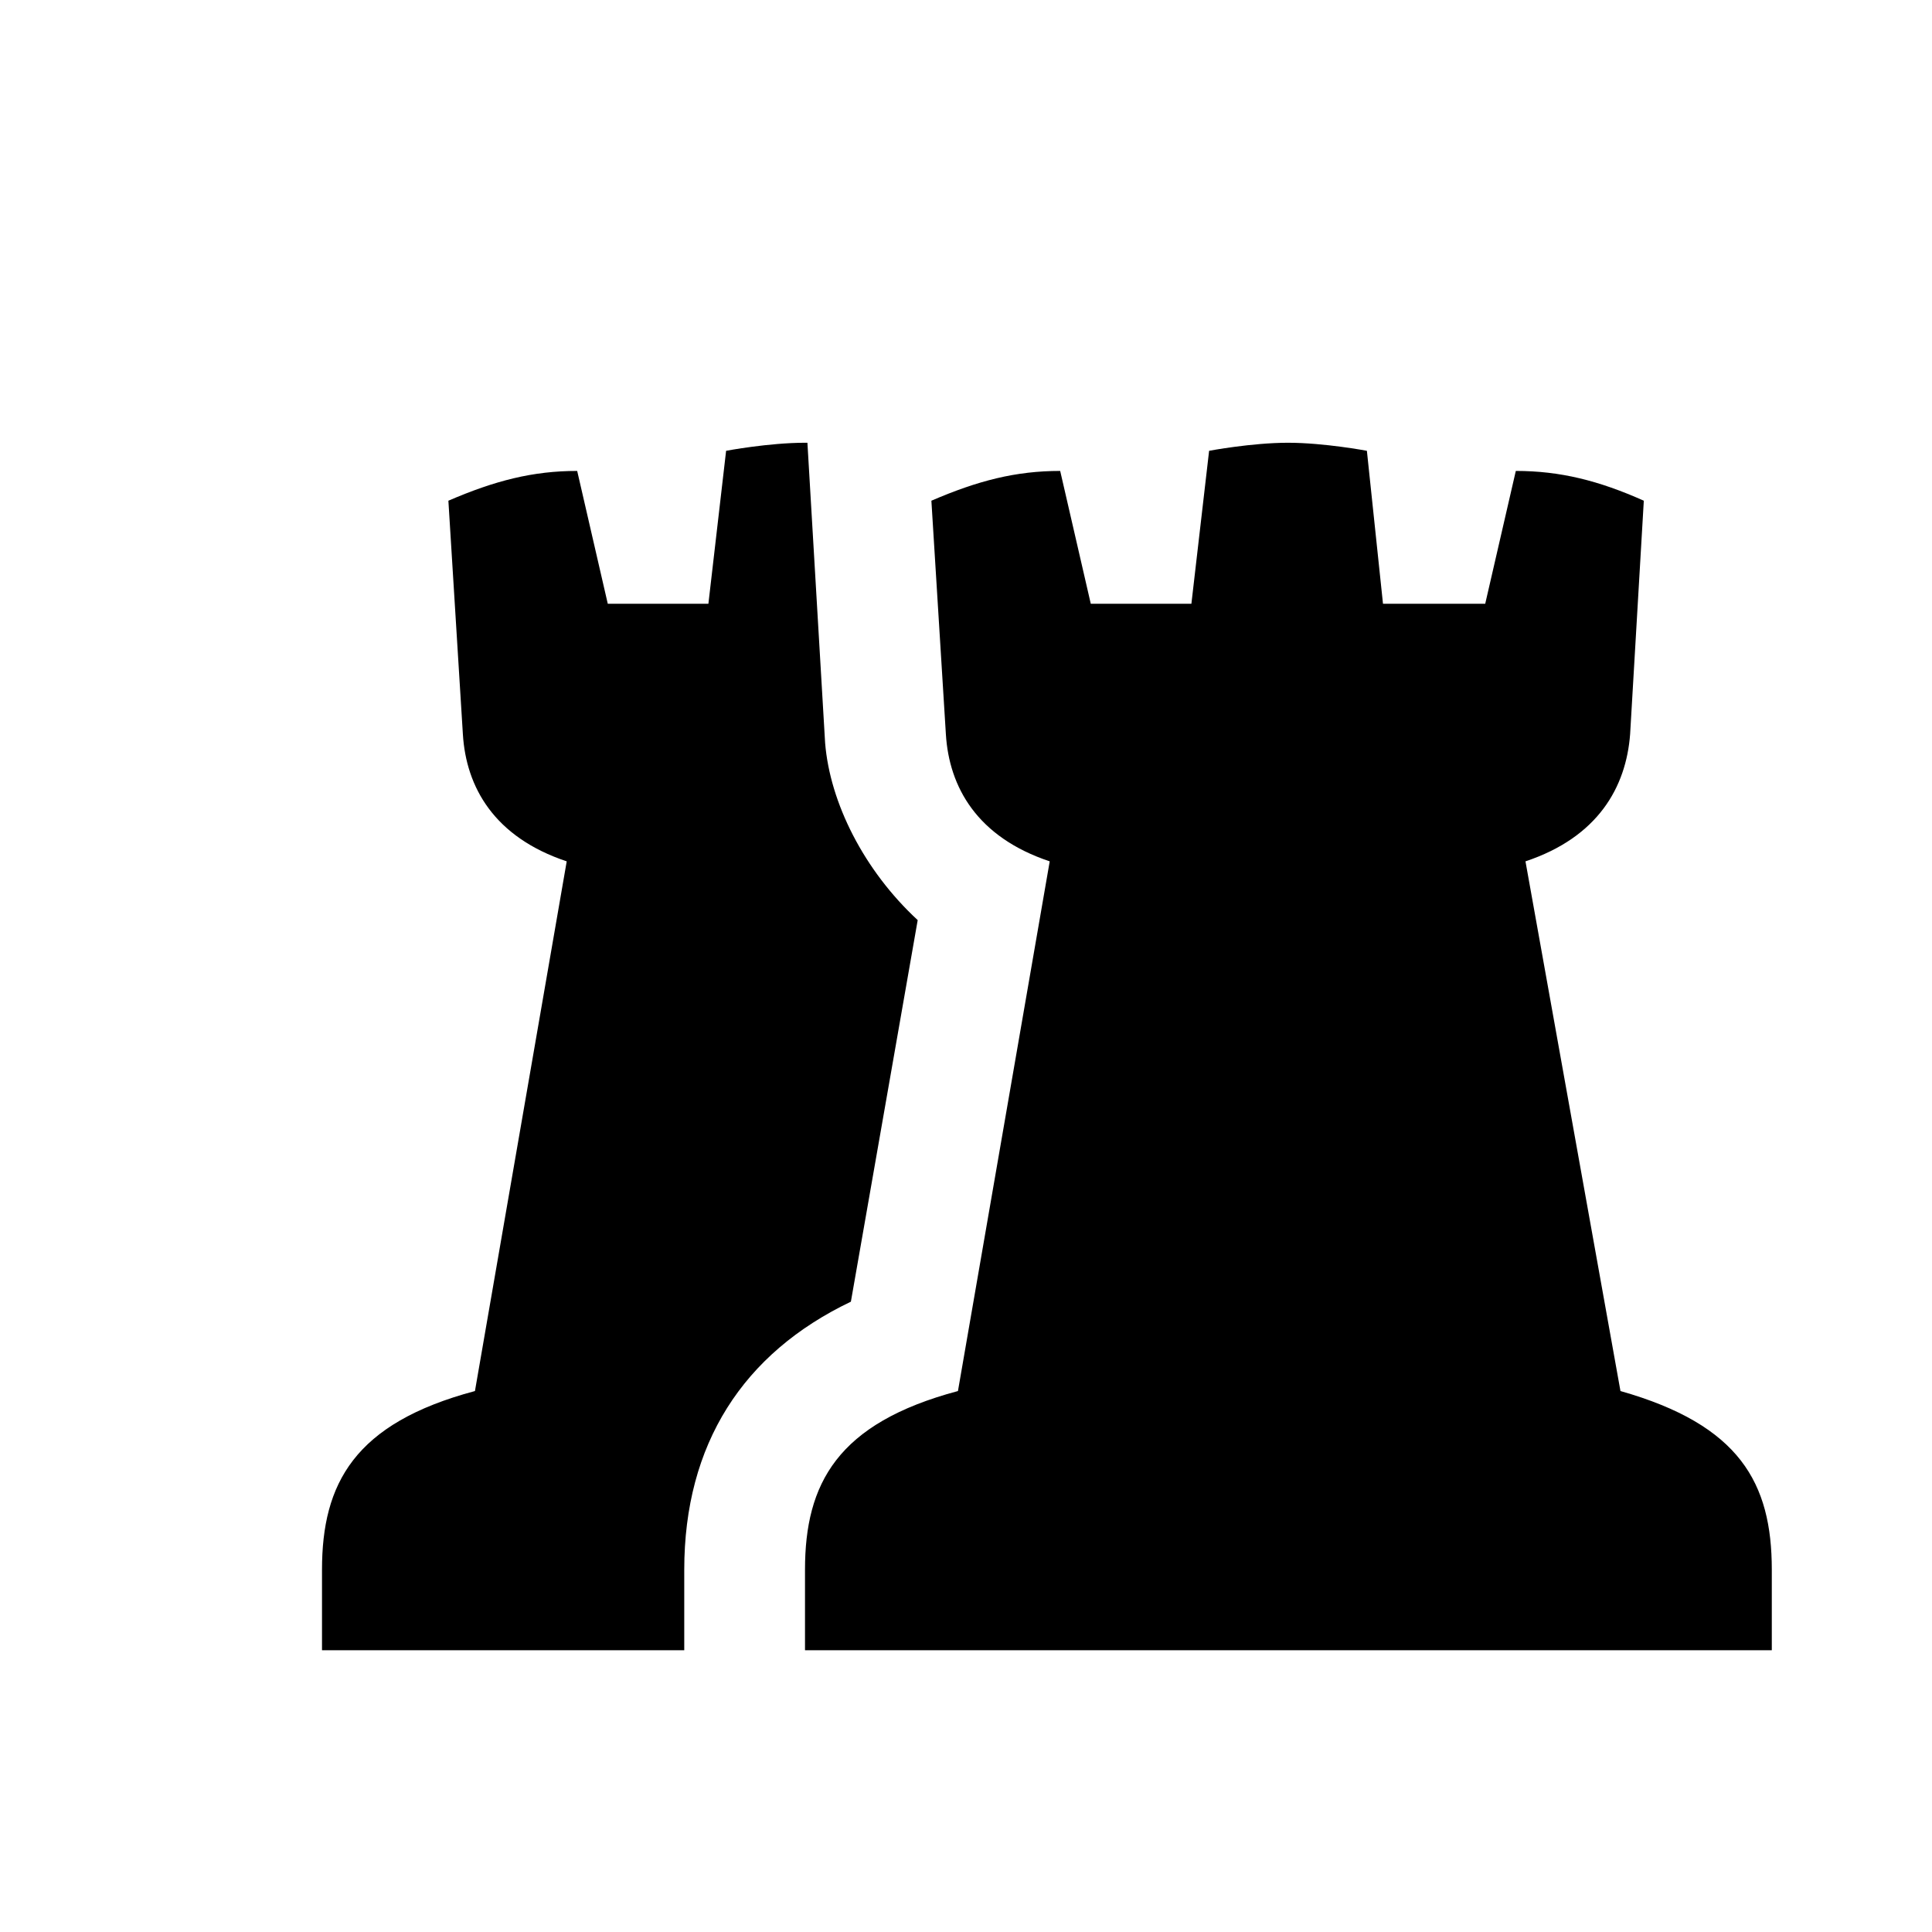
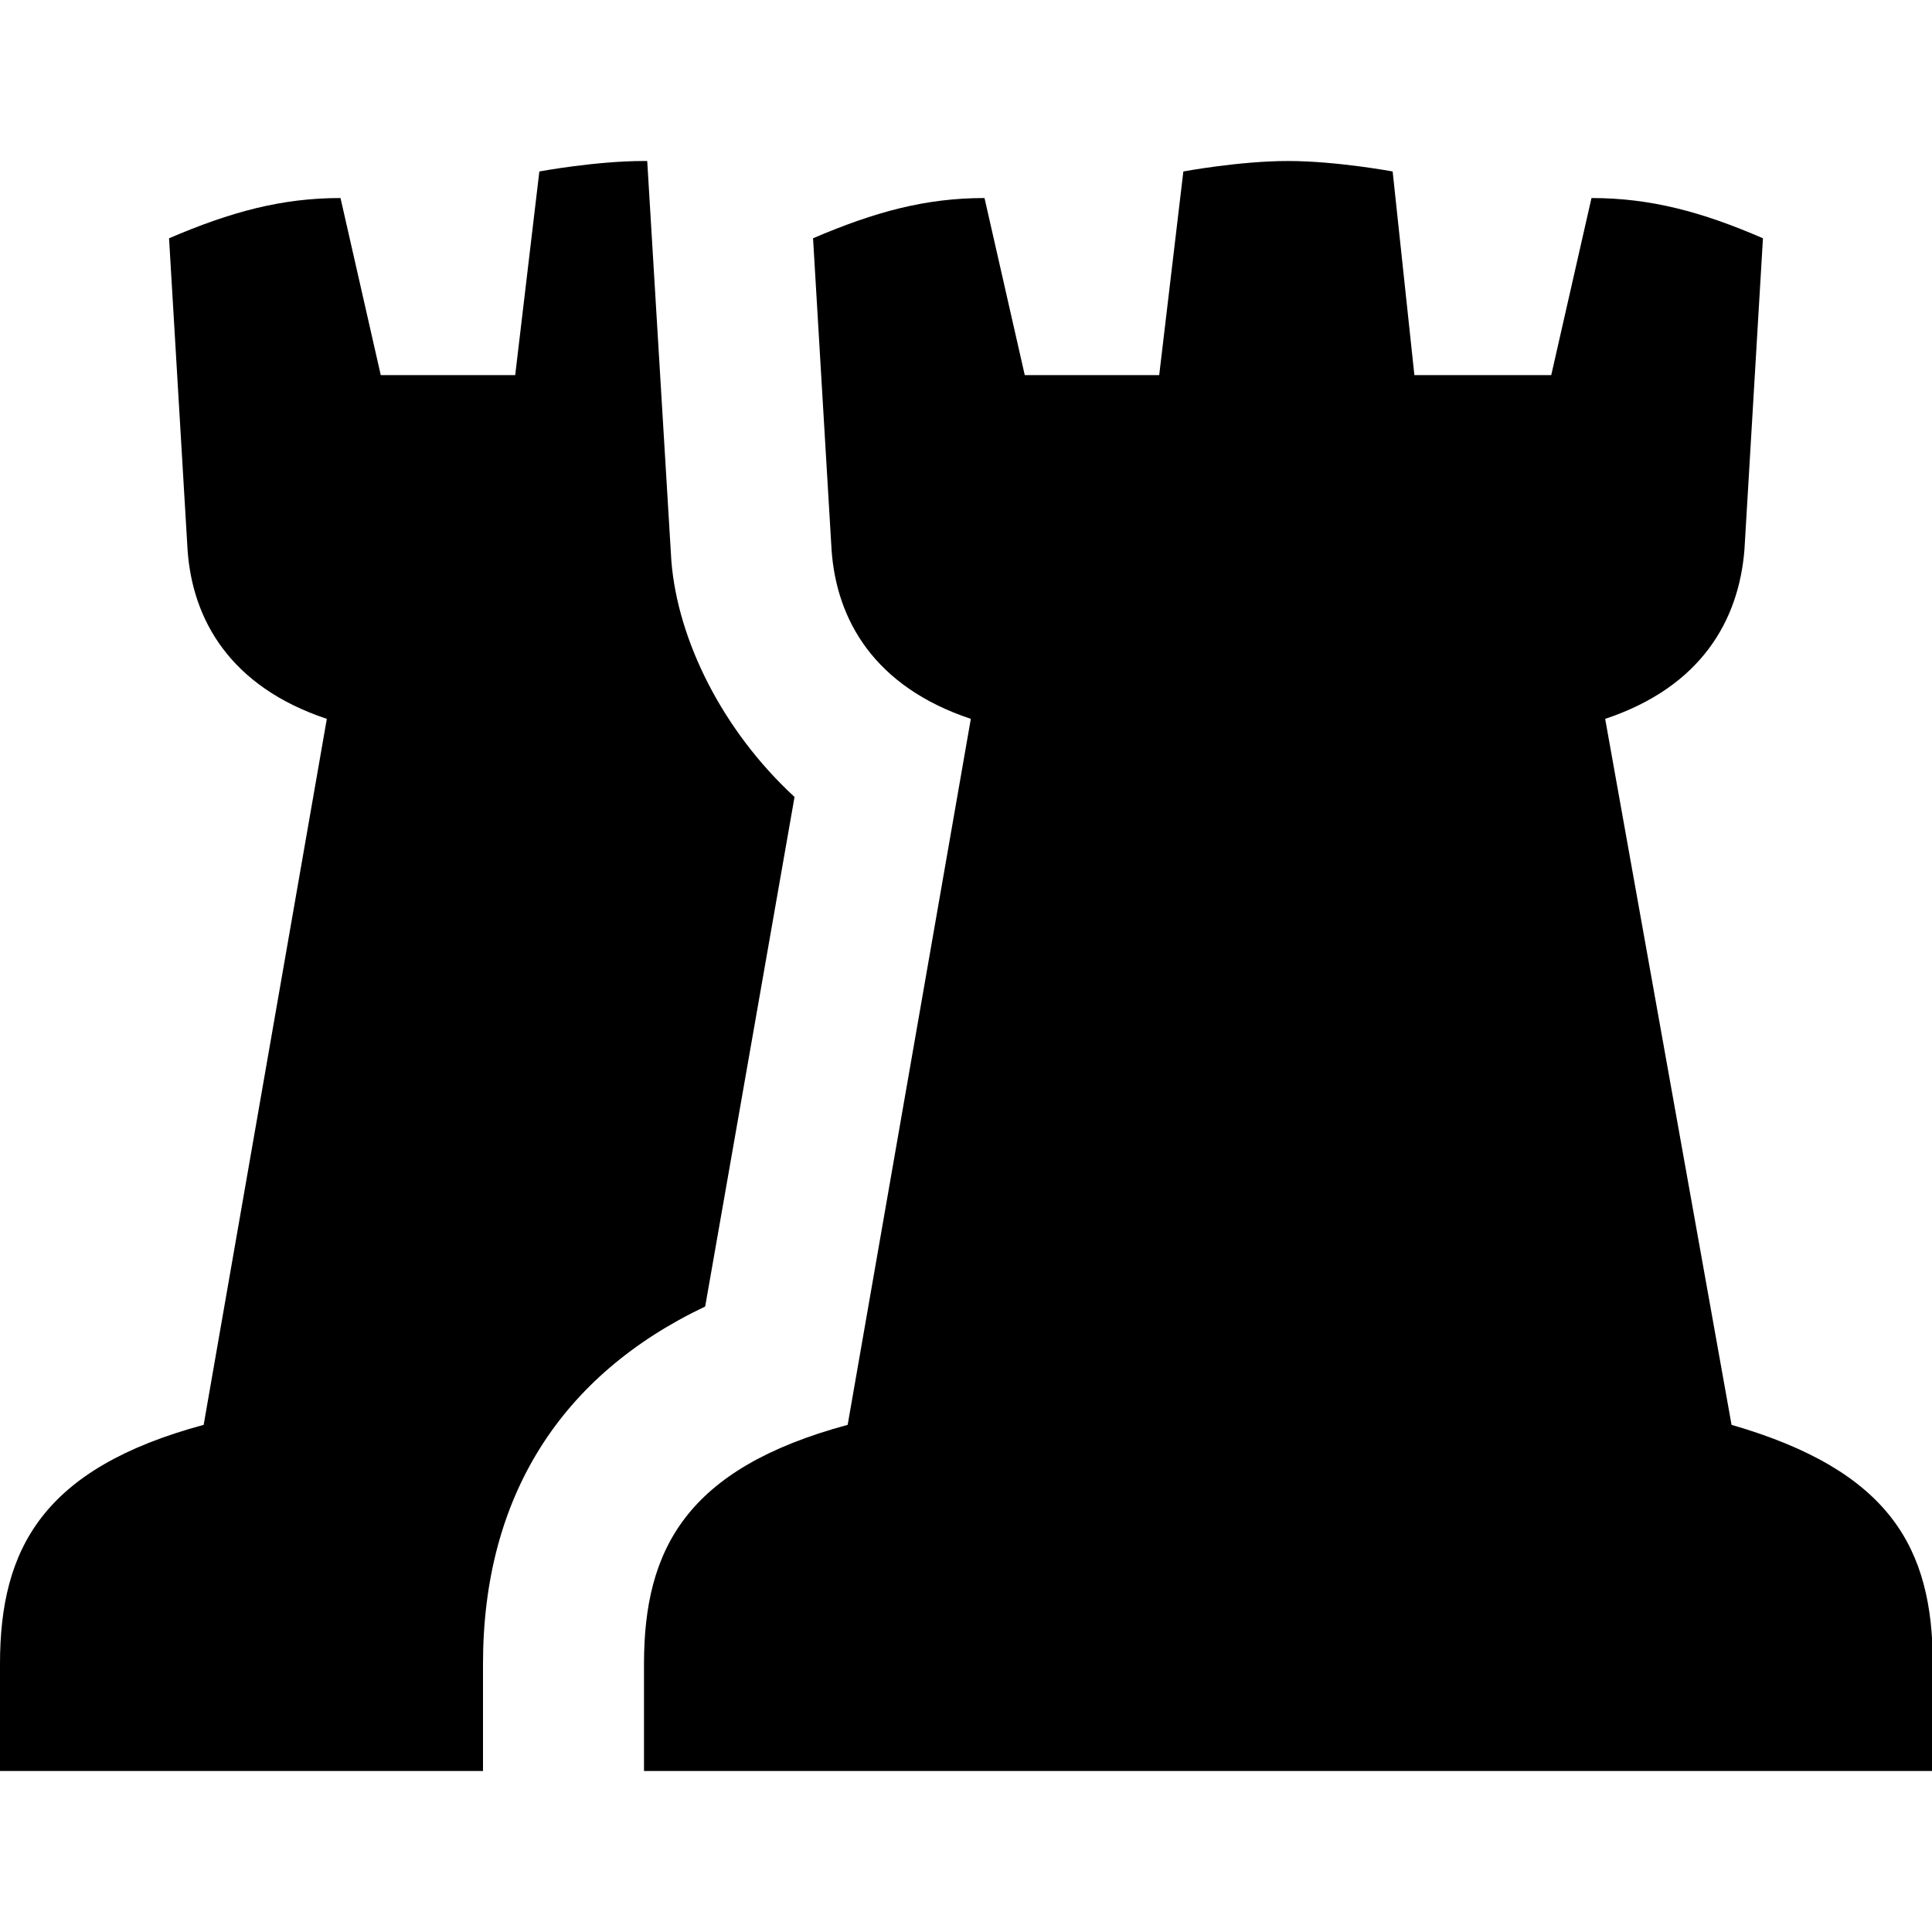
- <svg xmlns="http://www.w3.org/2000/svg" viewBox="0 0 24 24" fill="currentColor">
-   <path d="M4,20.5L4,19.5C4,18.43,4.4,17.68,5.9,17.28L7.04,10.7C6.14,10.4,5.79,9.78,5.75,9.12L5.57,6.22C6.15,5.97,6.62,5.85,7.17,5.85L7.55,7.5L8.8,7.5L9.02,5.6C9.02,5.6,9.55,5.5,10,5.5C10.01,5.5,10.02,5.5,10.03,5.5L10.25,9.23C10.31,9.97,10.73,10.81,11.4,11.43L10.57,16.17C9.23,16.81,8.5,17.94,8.5,19.5L8.5,20.5ZM10,20.5L10,19.5C10,18.43,10.4,17.68,11.9,17.28L13.04,10.7C12.14,10.4,11.79,9.78,11.75,9.12L11.57,6.22C12.15,5.97,12.62,5.85,13.17,5.85L13.55,7.5L14.8,7.5L15.02,5.6C15.02,5.6,15.55,5.5,16,5.5C16.45,5.5,16.98,5.6,16.98,5.6L17.18,7.5L18.45,7.5L18.83,5.85C19.38,5.85,19.86,5.97,20.42,6.22L20.25,9.12C20.2,9.78,19.85,10.4,18.95,10.7L20.13,17.28C21.61,17.7,22.01,18.42,22.01,19.5L22.01,20.5Z" />
+ <svg xmlns="http://www.w3.org/2000/svg" viewBox="0 0 24 24">
+   <path d="M0,22L0,20.67C0,19.24,0.53,18.24,2.53,17.7L4.06,8.93C2.86,8.53,2.39,7.7,2.33,6.83L2.1,2.96C2.87,2.63,3.5,2.46,4.23,2.46L4.73,4.66L6.4,4.66L6.7,2.13C6.7,2.13,7.4,2,8,2C8.01,2,8.03,2,8.04,2L8.34,6.97C8.42,7.96,8.98,9.08,9.87,9.9L8.76,16.23C6.97,17.08,6,18.59,6,20.67L6,22Z" fill="currentColor" />
+   <path d="M8,22L8,20.67C8,19.24,8.53,18.24,10.53,17.7L12.06,8.93C10.86,8.53,10.39,7.7,10.33,6.83L10.1,2.96C10.87,2.63,11.5,2.46,12.23,2.46L12.73,4.66L14.4,4.66L14.7,2.13C14.7,2.13,15.4,2,16,2C16.6,2,17.3,2.13,17.3,2.13L17.57,4.66L19.27,4.66L19.77,2.46C20.5,2.46,21.14,2.63,21.9,2.96L21.67,6.83C21.6,7.7,21.14,8.53,19.94,8.93L21.51,17.7C23.48,18.27,24.01,19.23,24.01,20.67L24.01,22Z" fill="currentColor" />
</svg>
